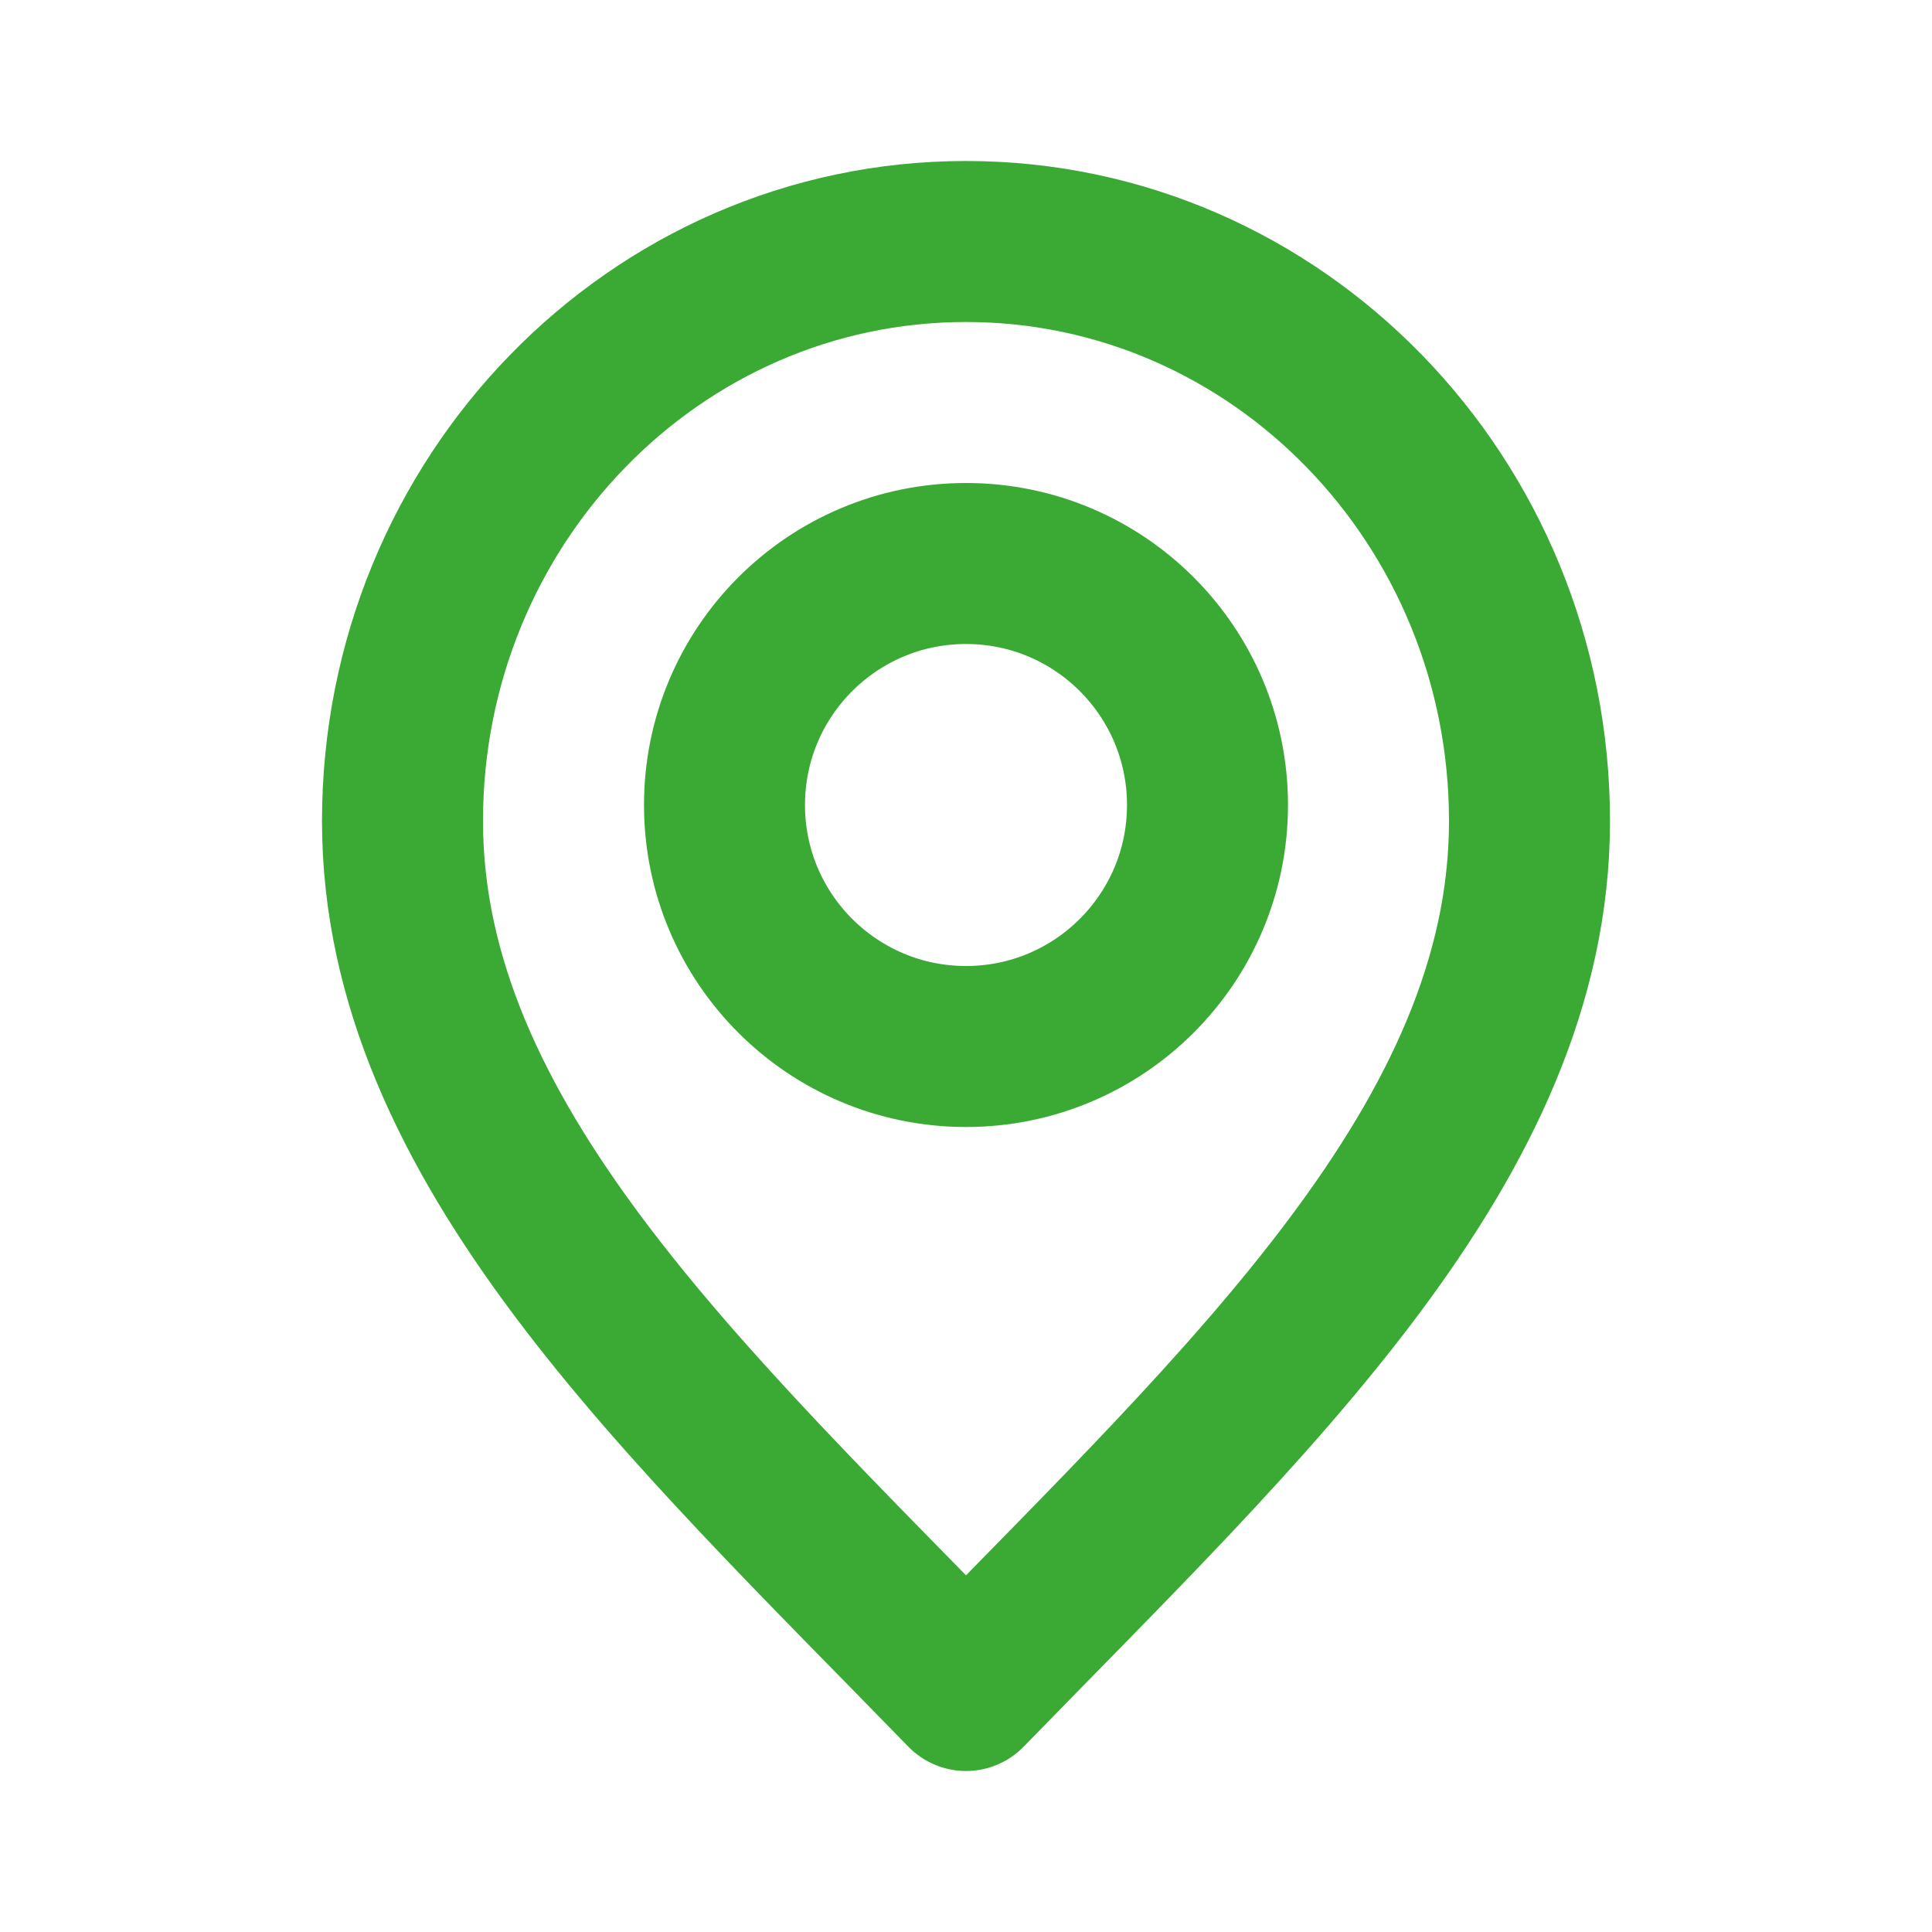
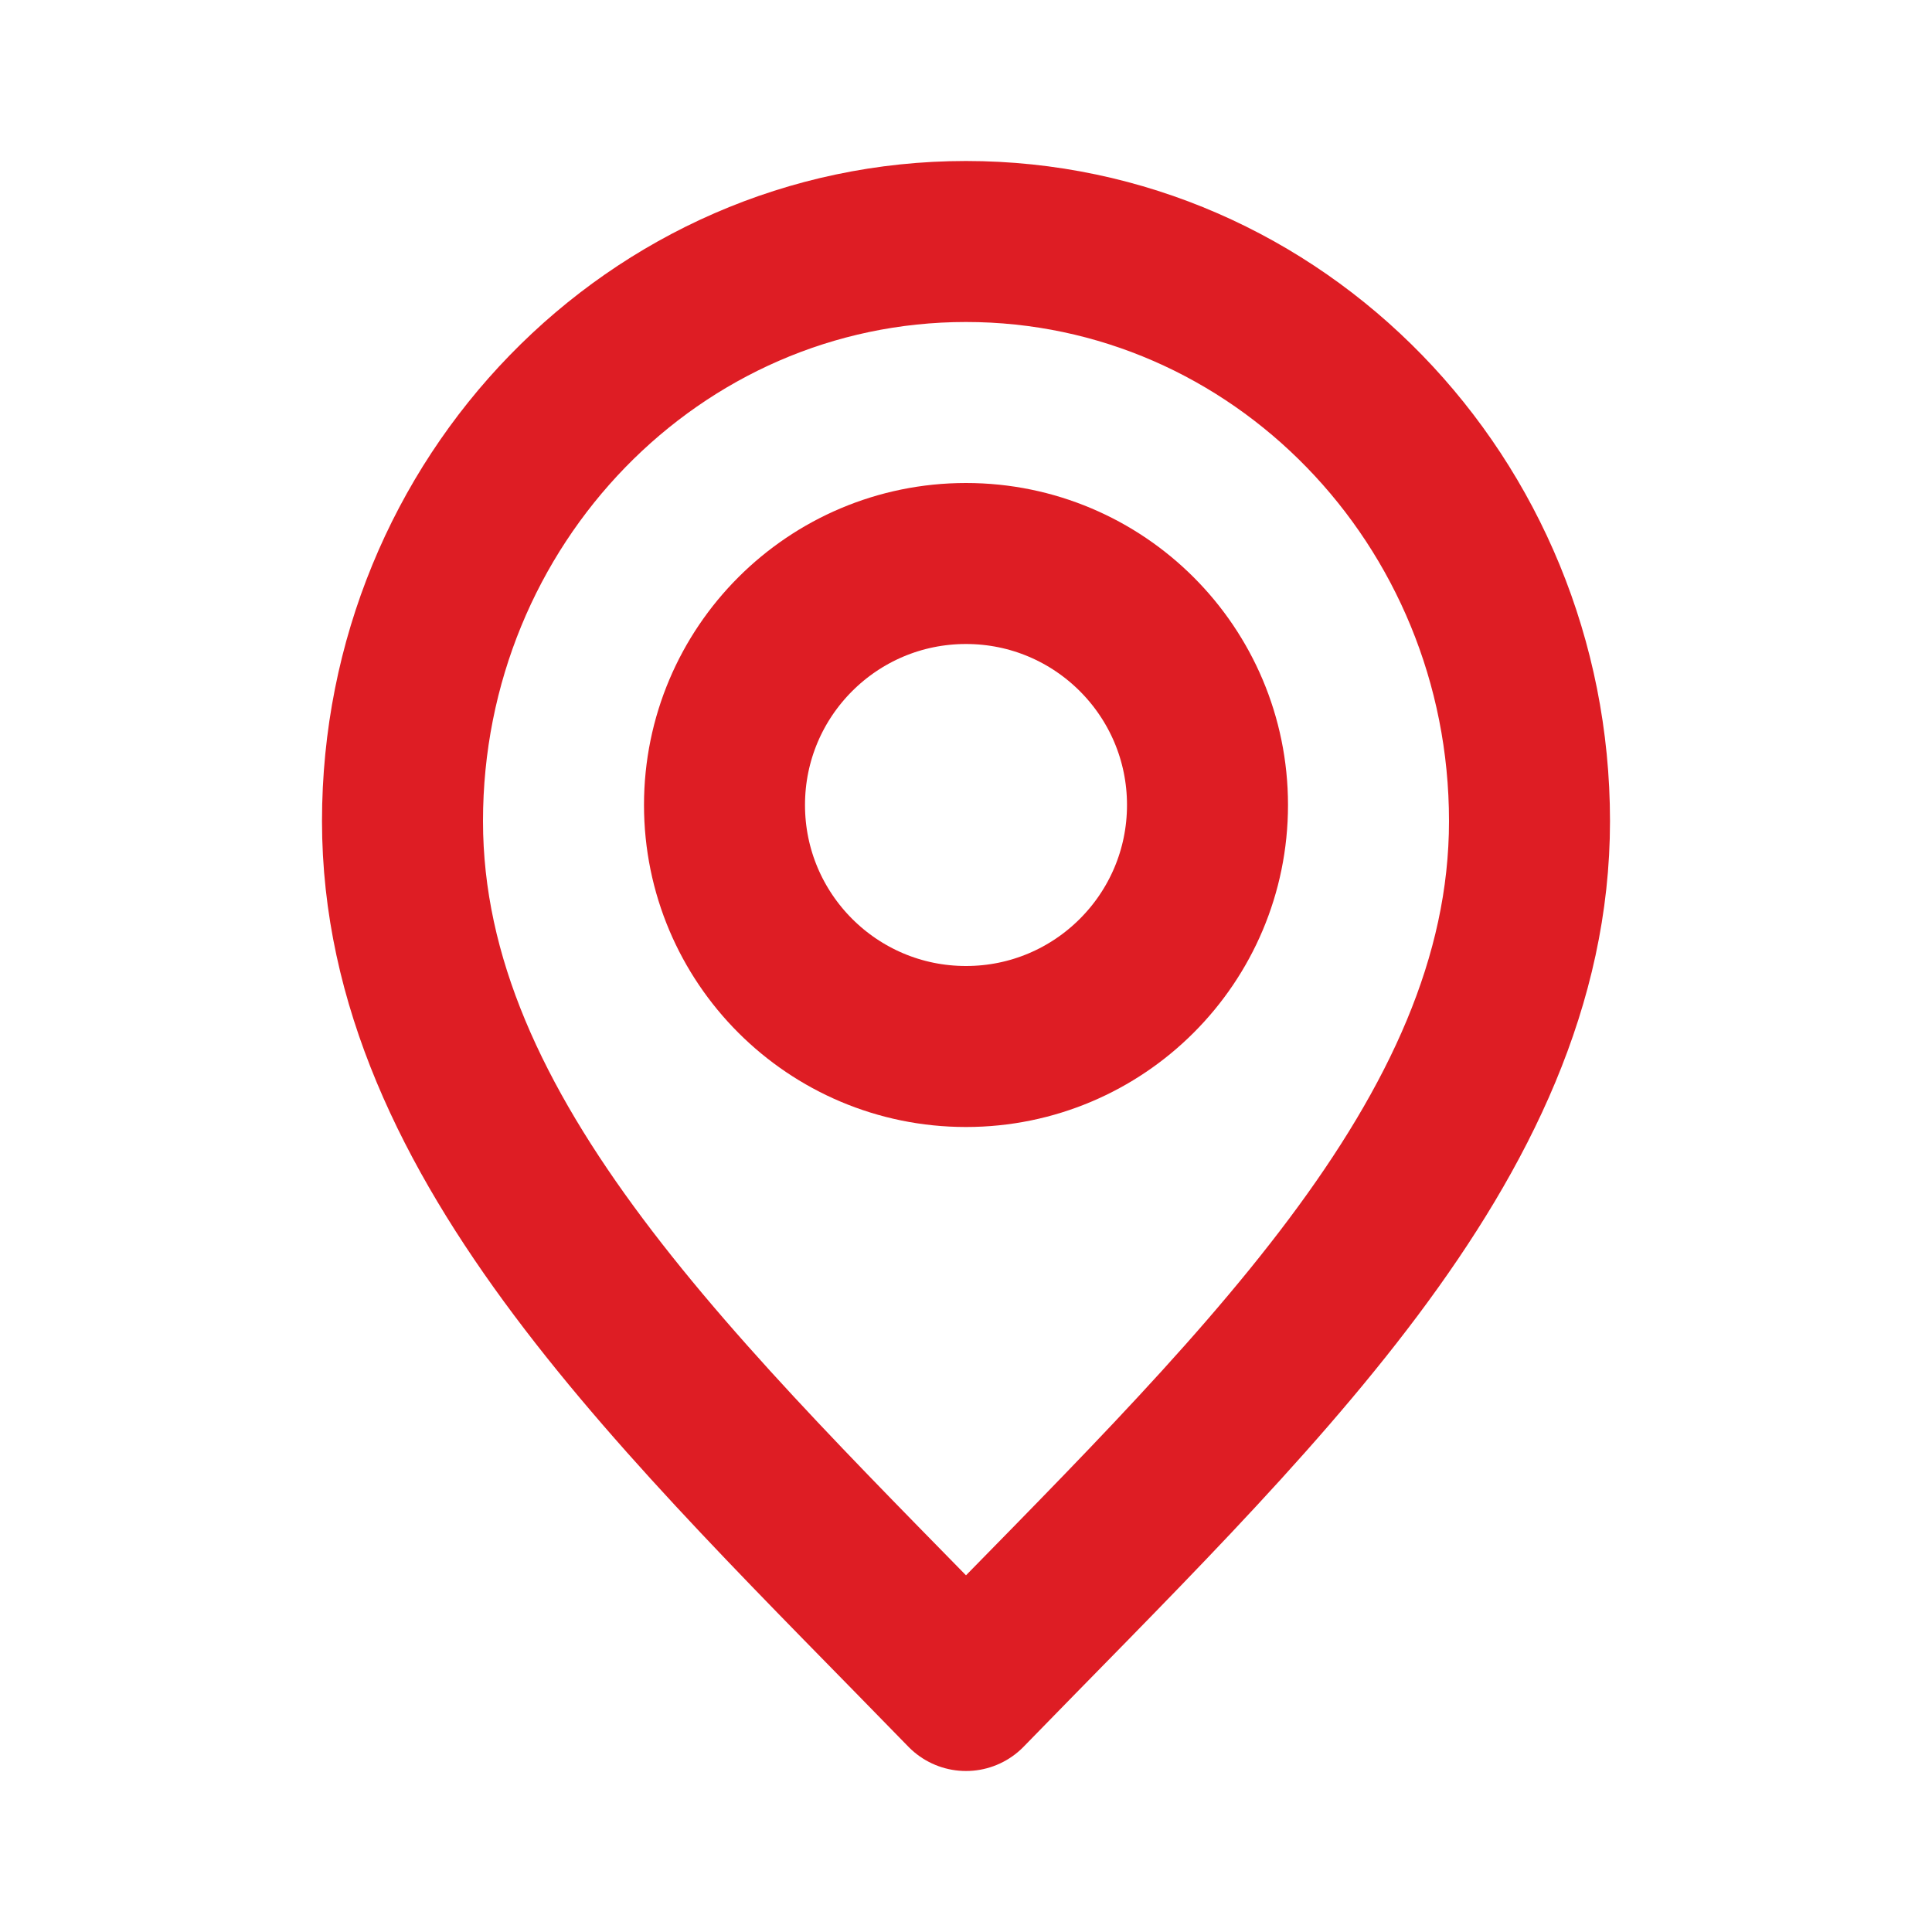
<svg xmlns="http://www.w3.org/2000/svg" width="800px" height="800px" viewBox="0 0 24 24" fill="none">
  <g id="SVGRepo_bgCarrier" stroke-width="0" />
  <g id="SVGRepo_tracerCarrier" stroke-linecap="round" stroke-linejoin="round" />
  <g id="SVGRepo_iconCarrier">
-     <path d="M12 21C15.5 17.4 19 14.176 19 10.2C19 6.224 15.866 3 12 3C8.134 3 5 6.224 5 10.2C5 14.176 8.5 17.4 12 21Z" stroke="#3aaa35" stroke-width="2" stroke-linecap="round" stroke-linejoin="round" />
-     <path d="M12 13C13.657 13 15 11.657 15 10C15 8.343 13.657 7 12 7C10.343 7 9 8.343 9 10C9 11.657 10.343 13 12 13Z" stroke="#3aaa35" stroke-width="2" stroke-linecap="round" stroke-linejoin="round" />
+     <path d="M12 21C15.5 17.4 19 14.176 19 10.2C19 6.224 15.866 3 12 3C8.134 3 5 6.224 5 10.2C5 14.176 8.5 17.4 12 21Z" stroke="#DE1D24" stroke-width="2" stroke-linecap="round" stroke-linejoin="round" />
+     <path d="M12 13C13.657 13 15 11.657 15 10C15 8.343 13.657 7 12 7C10.343 7 9 8.343 9 10C9 11.657 10.343 13 12 13Z" stroke="#DE1D24" stroke-width="2" stroke-linecap="round" stroke-linejoin="round" />
  </g>
</svg>
